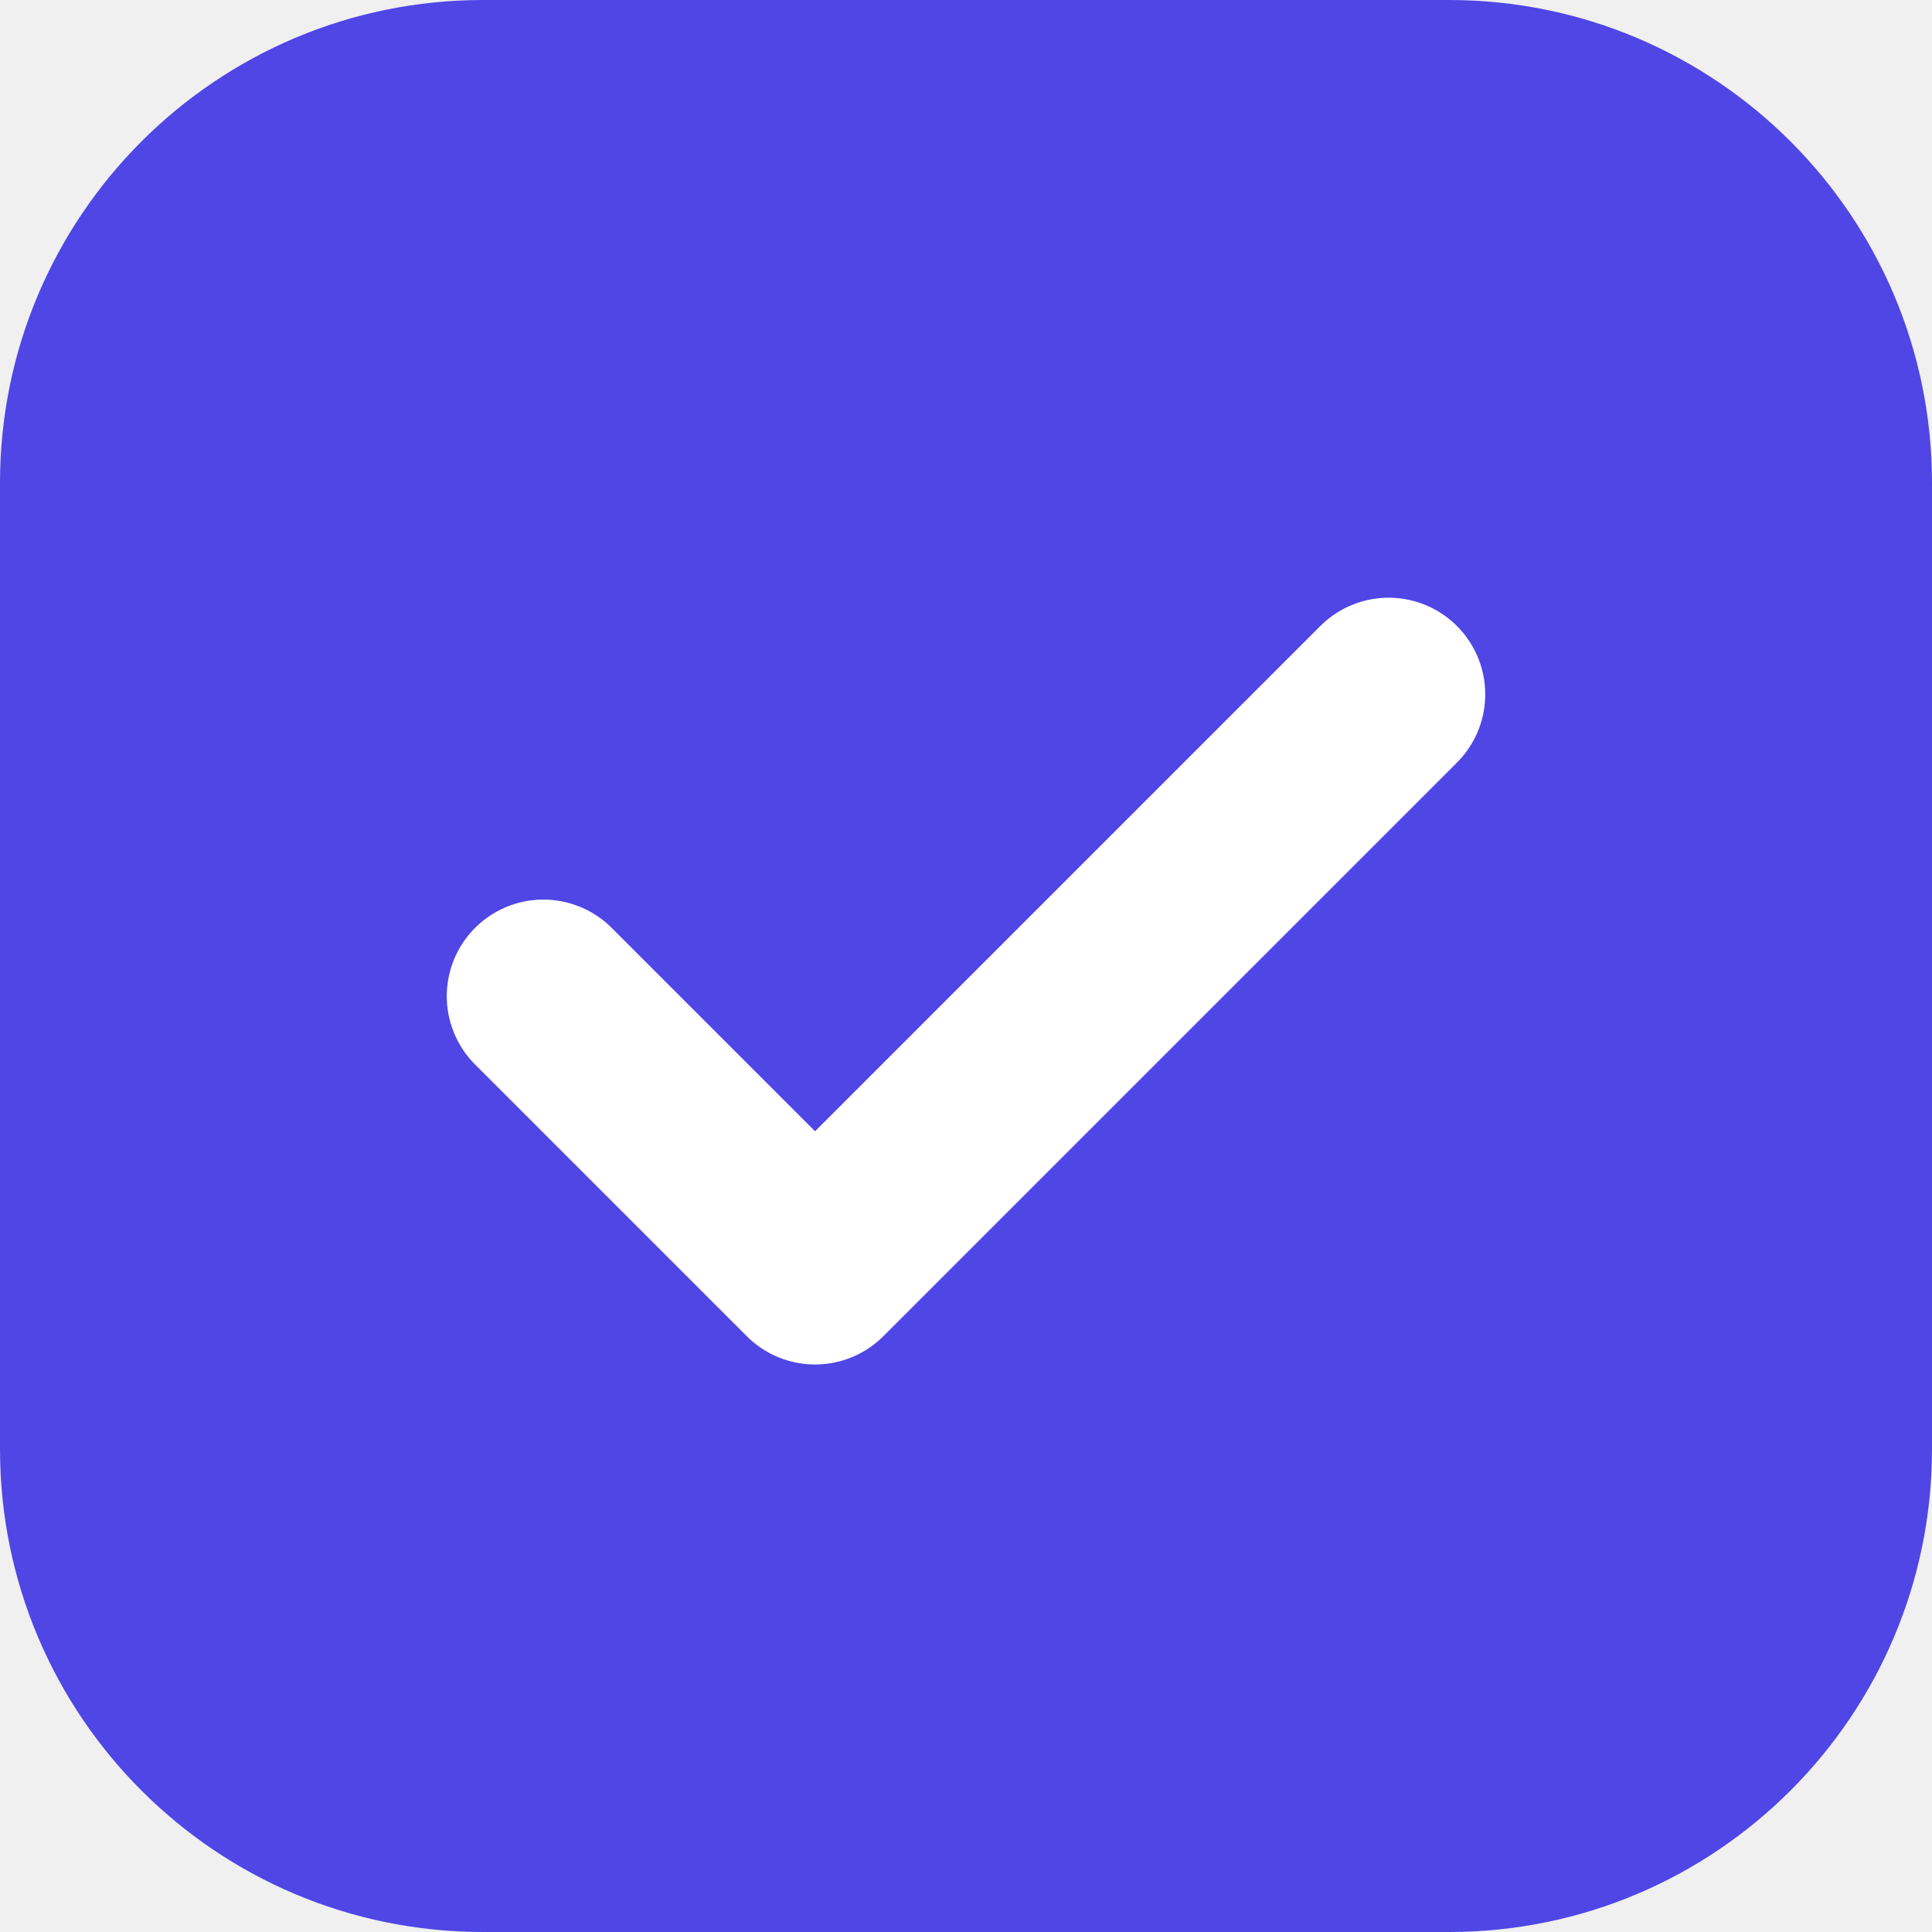
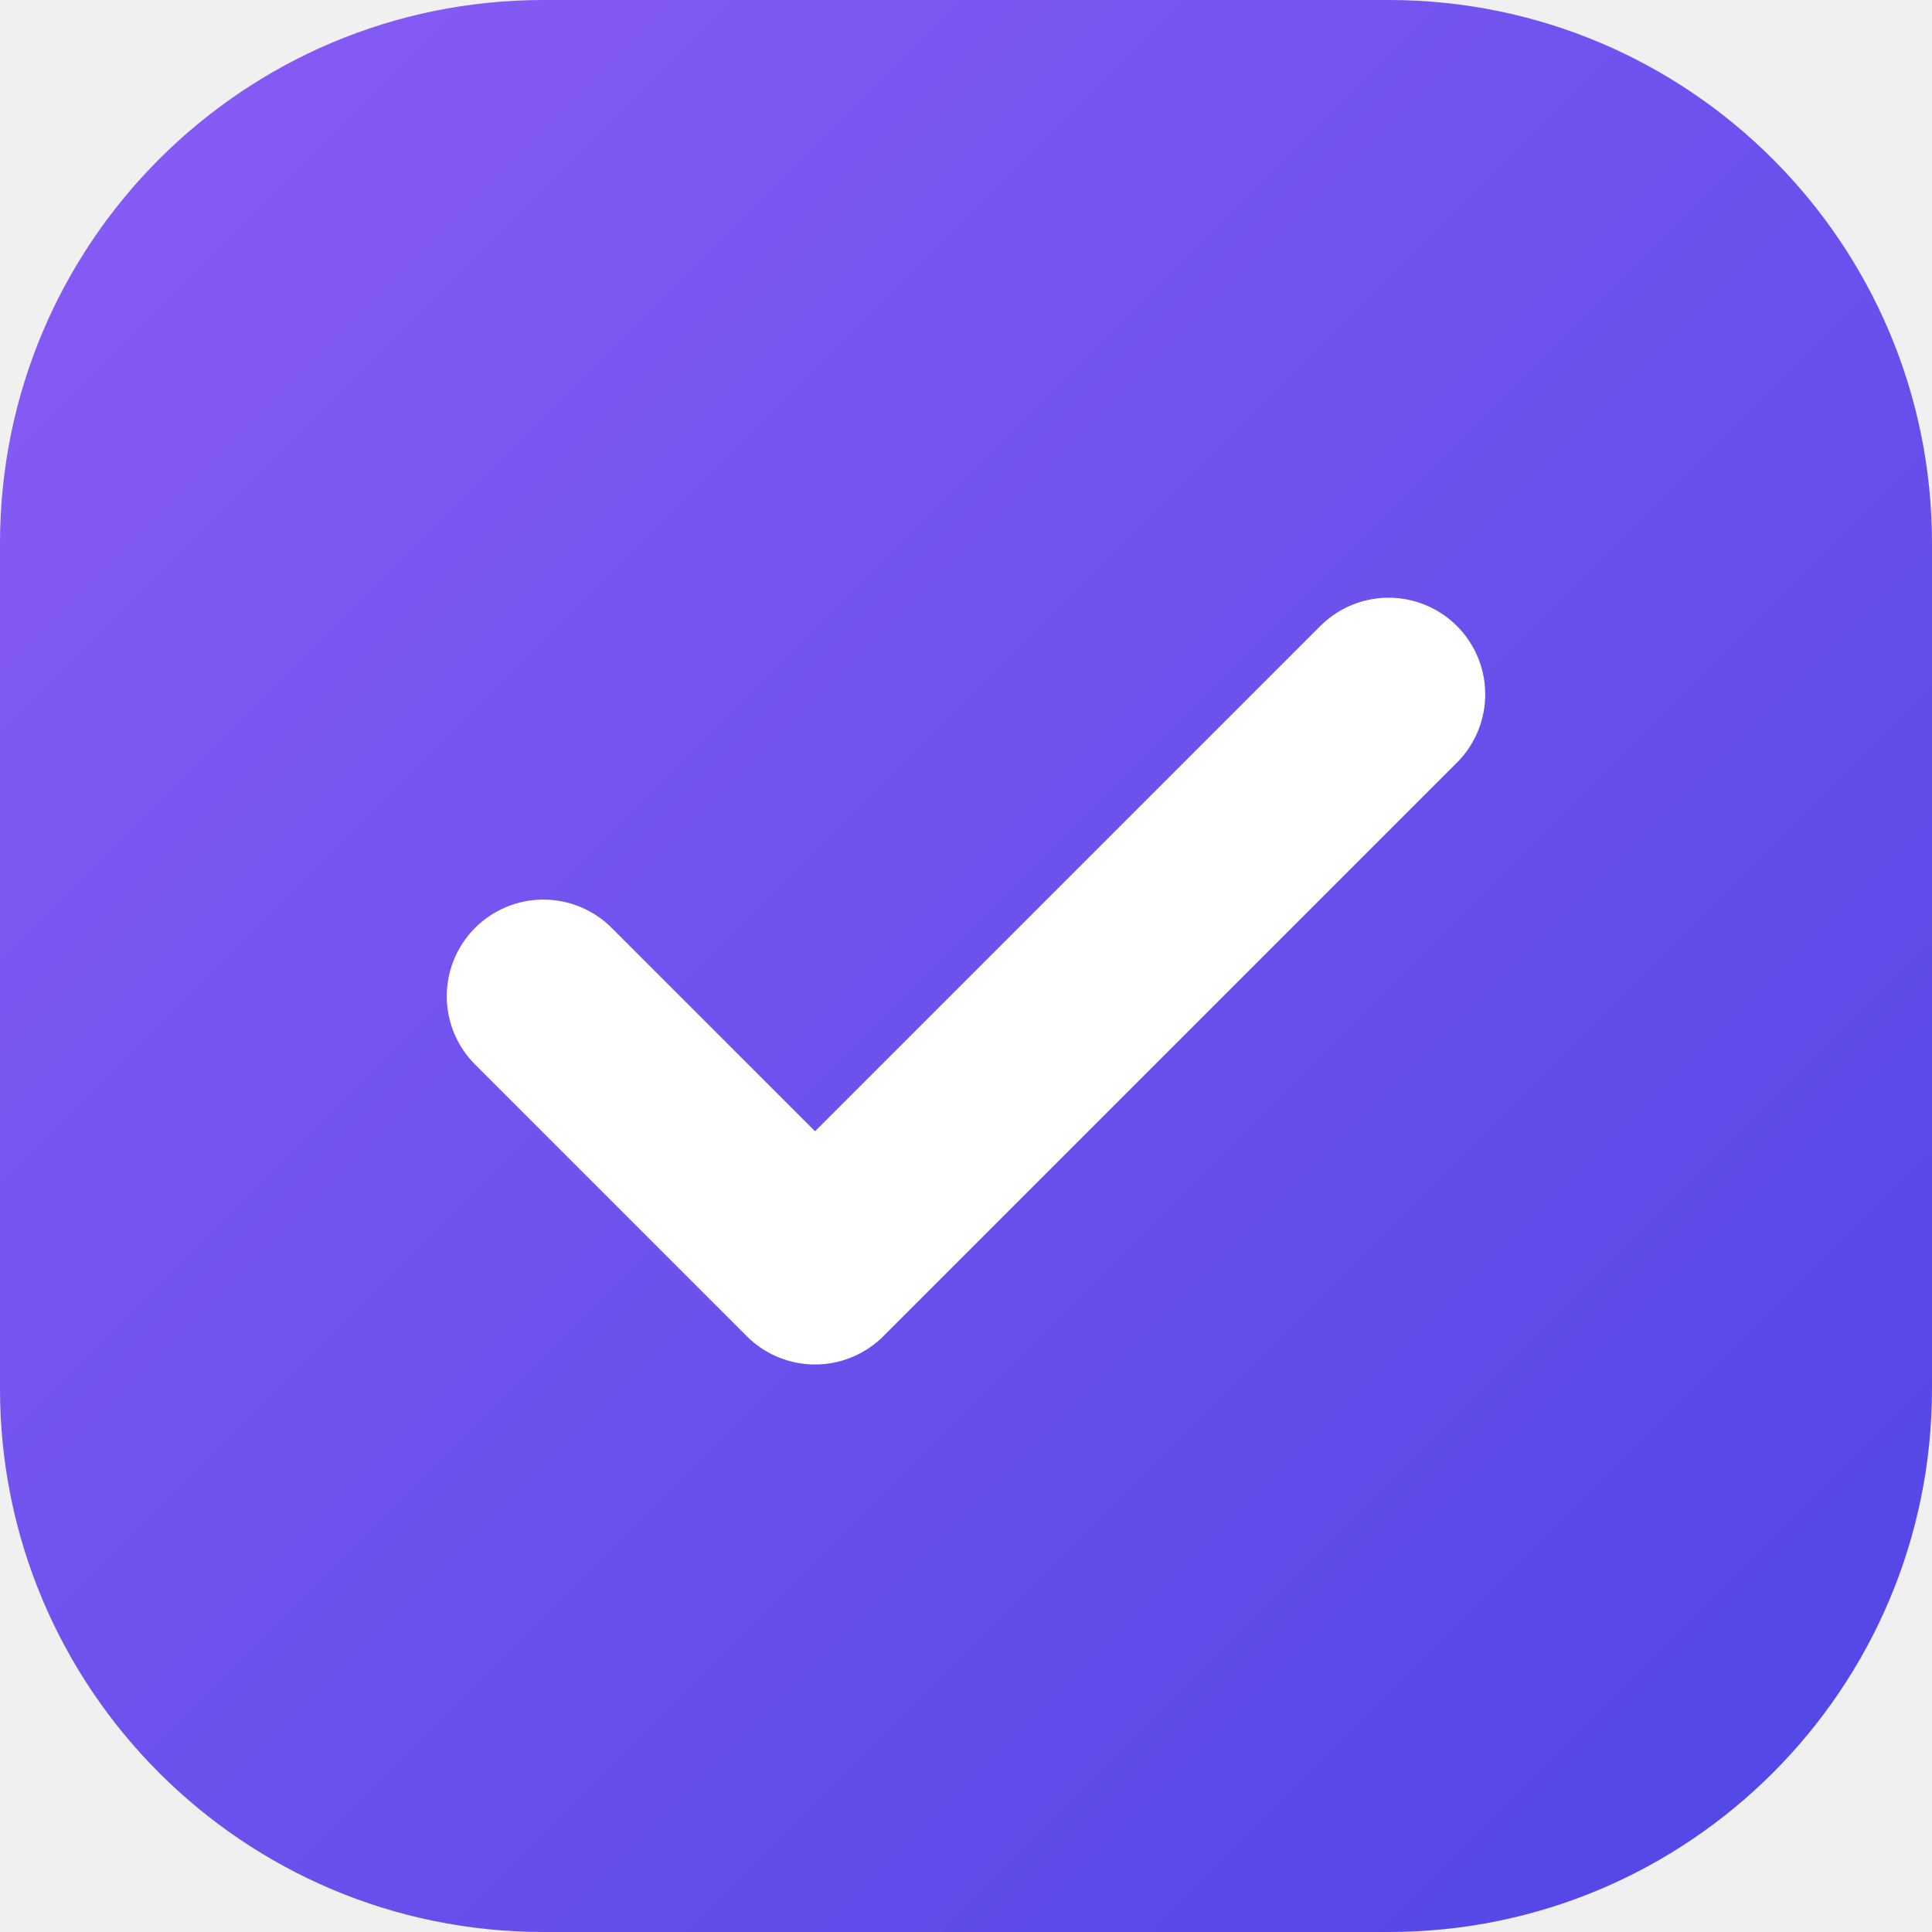
<svg xmlns="http://www.w3.org/2000/svg" viewBox="0 0 32 32">
-   <rect width="32" height="32" rx="8" fill="#4f46e5" />
+   <defs>
+     <linearGradient id="g" x1="0" y1="0" x2="1" y2="1">
+       <stop offset="0" stop-color="#8b5cf6" />
+       <stop offset="1" stop-color="#4f46e5" />
+     </linearGradient>
+   </defs>
+   <rect width="32" height="32" rx="9" fill="url(#g)" />
  <path d="M9 16.5l4.5 4.5L23 11.5" fill="none" stroke="#fff" stroke-width="3.2" stroke-linecap="round" stroke-linejoin="round" />
</svg>
